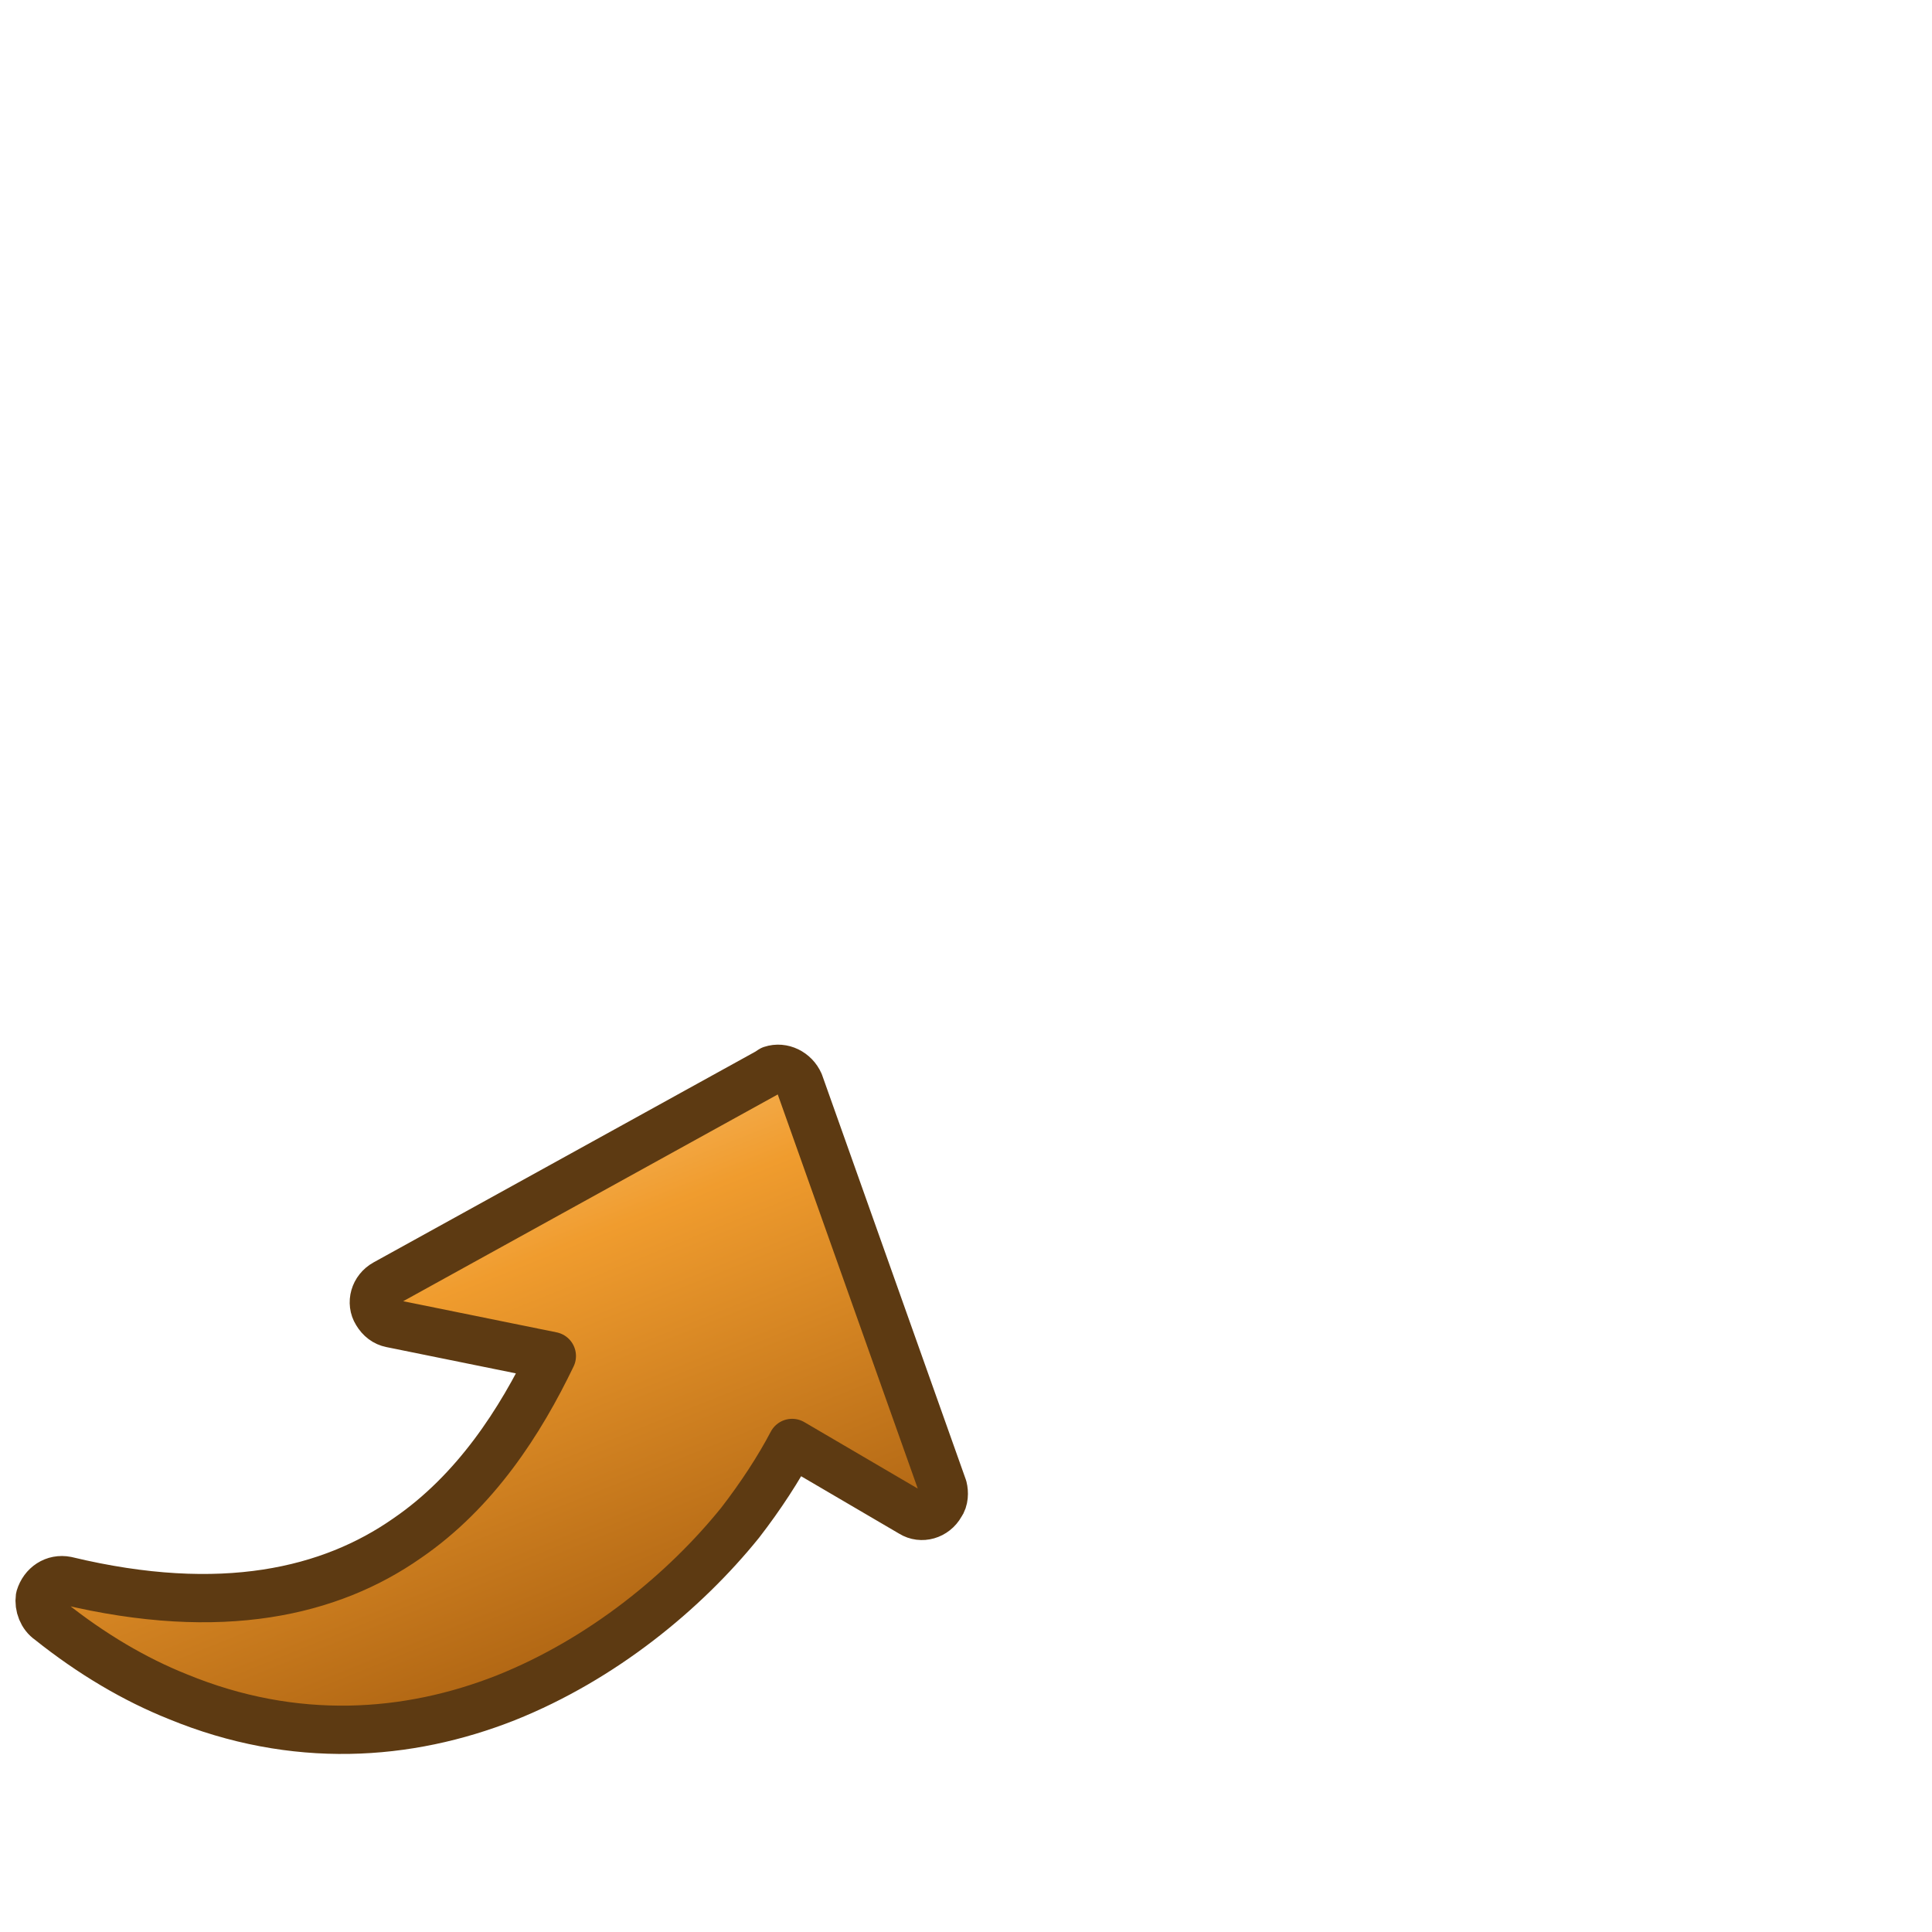
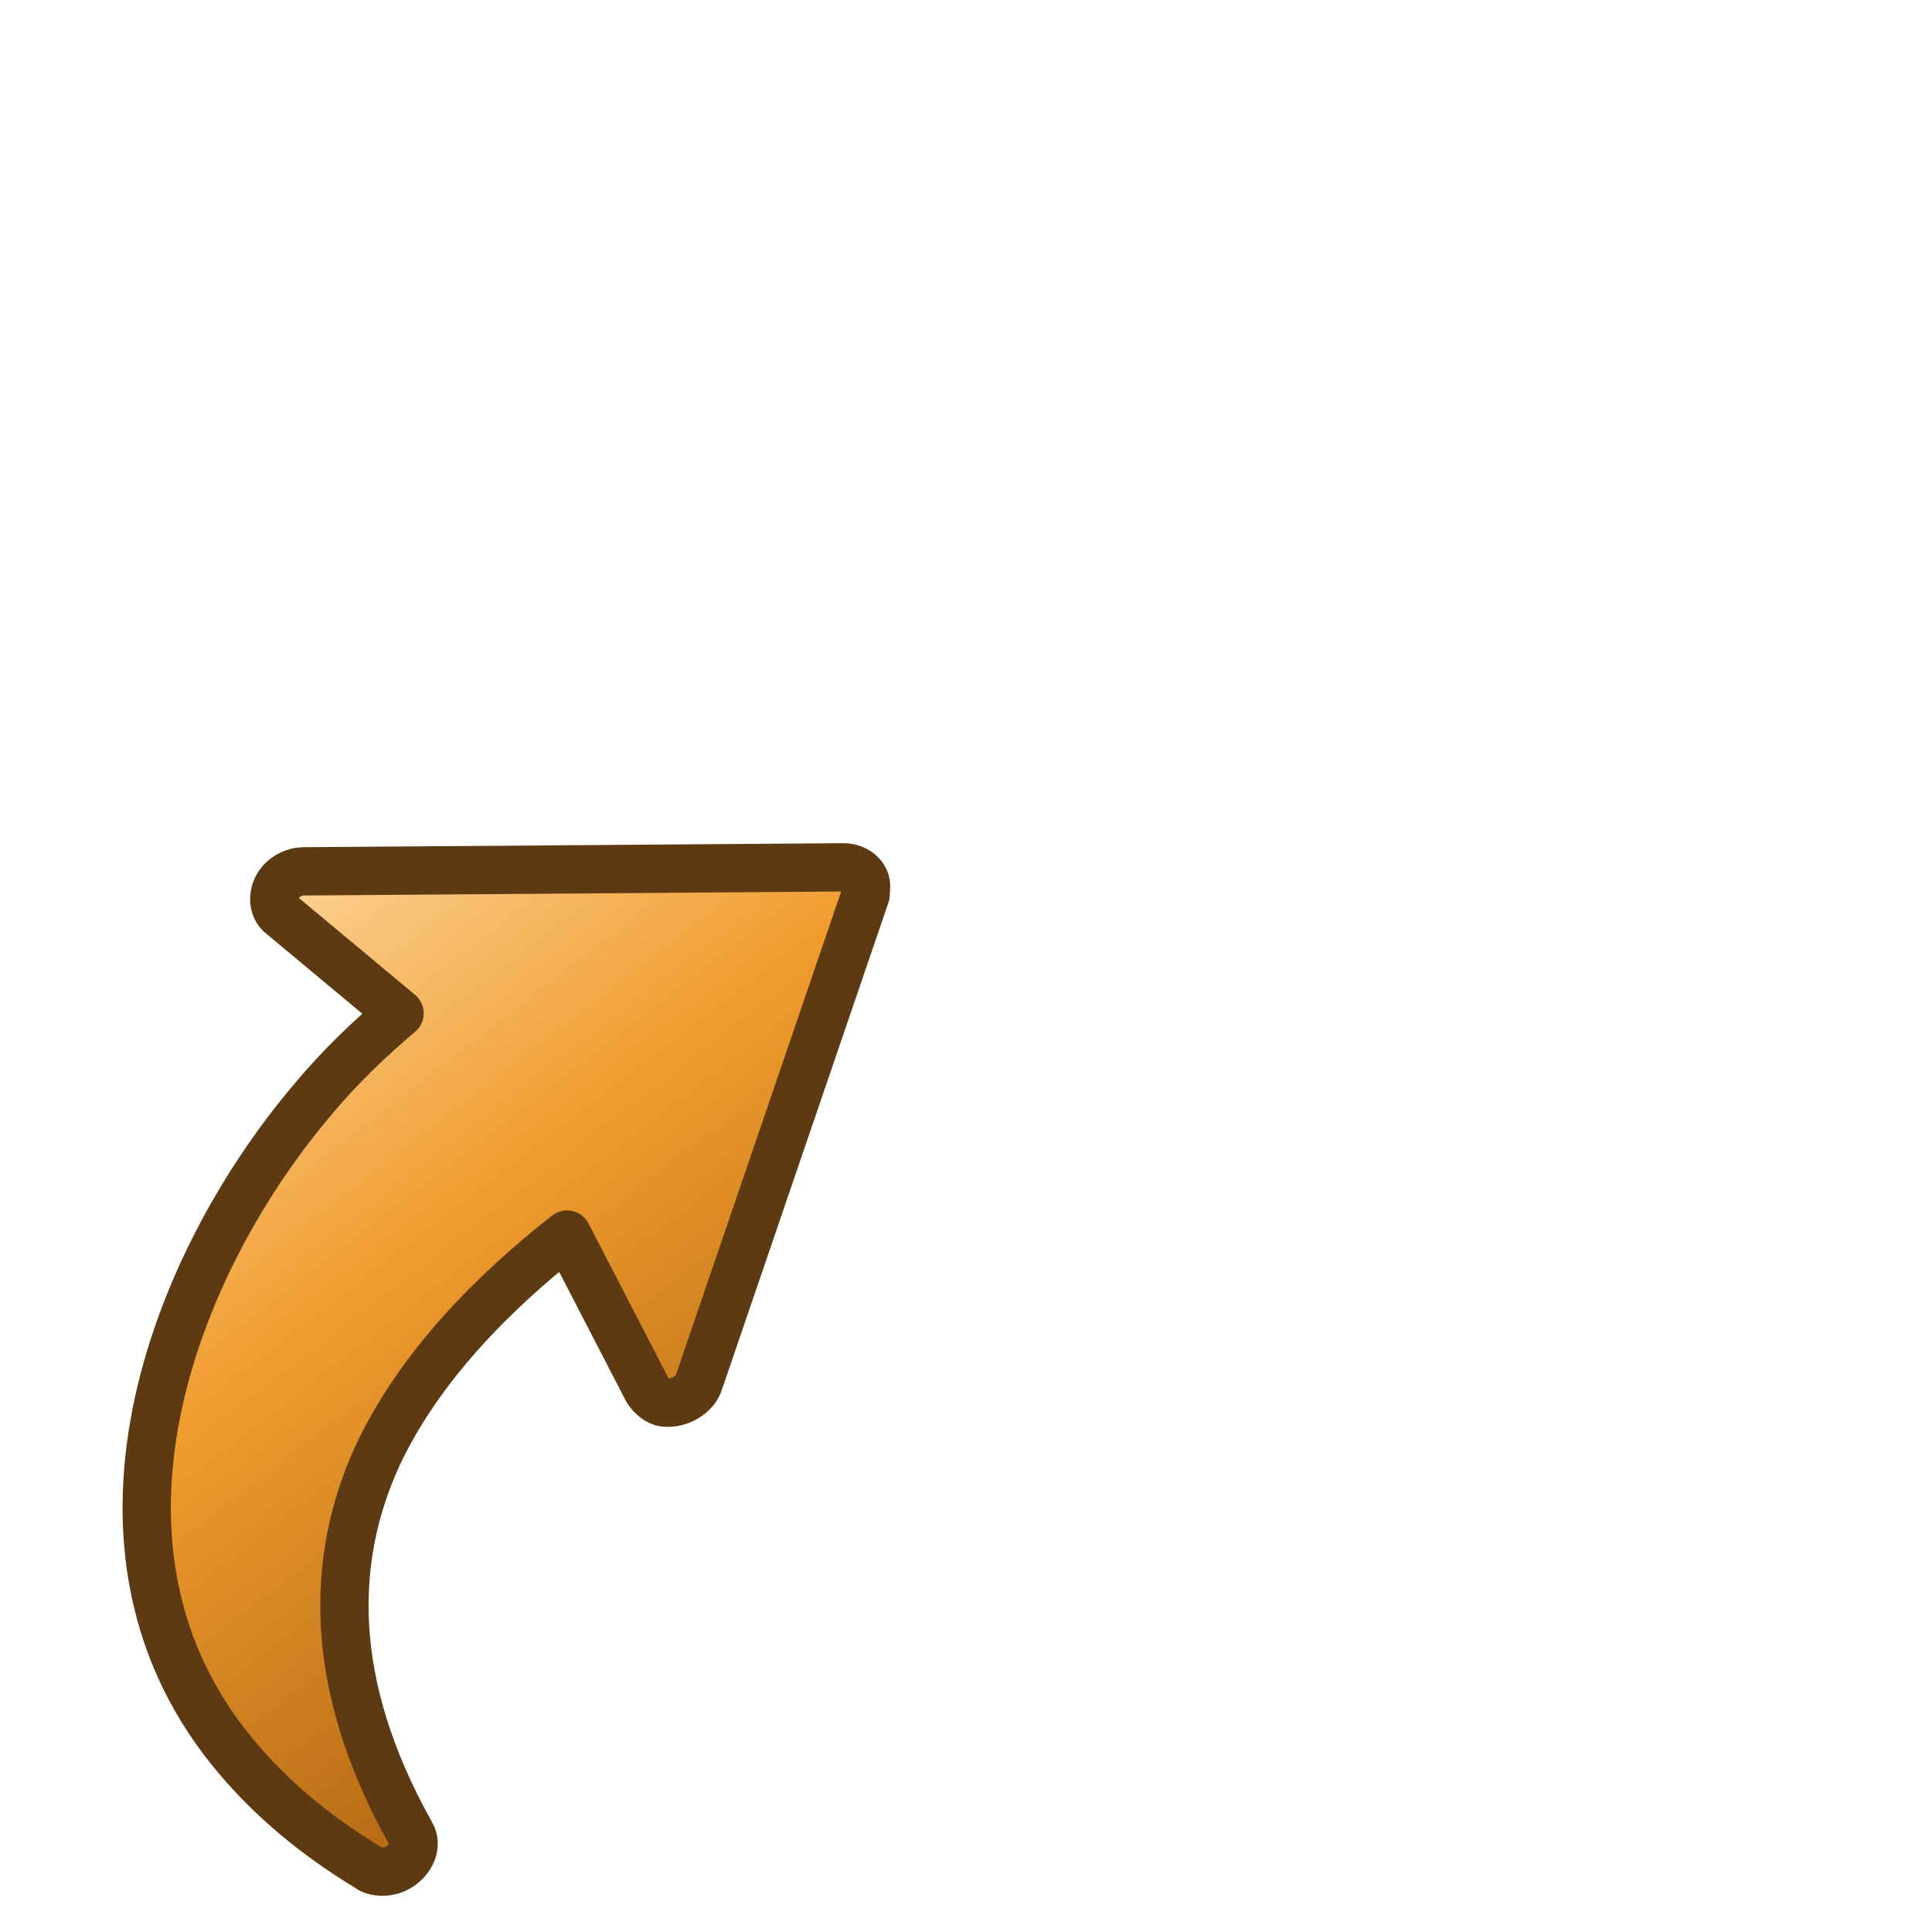
<svg xmlns="http://www.w3.org/2000/svg" viewBox="0 0 16 16">
  <defs>
    <linearGradient id="arr_ed2k_connecting" x1="0" y1="0" x2="0.55" y2="1">
      <stop offset="0" stop-color="#ffdfae" />
      <stop offset="0.45" stop-color="#f09c2e" />
      <stop offset="1" stop-color="#a85f10" />
    </linearGradient>
  </defs>
-   <path d="M 4.57 11.23 L 3.24 10.96 C 3.19 10.95 3.15 10.92 3.12 10.87 C 3.07 10.79 3.1 10.68 3.19 10.63 L 6.36 8.88 L 6.39 8.86 C 6.48 8.83 6.58 8.88 6.62 8.97 L 7.81 12.32 C 7.82 12.36 7.82 12.42 7.79 12.46 C 7.74 12.55 7.63 12.58 7.55 12.53 L 6.56 11.95 C 6.45 12.16 6.3 12.39 6.13 12.61 C 5.67 13.18 4.99 13.74 4.19 14.06 C 3.38 14.38 2.44 14.45 1.47 14.05 C 1.12 13.91 0.76 13.7 0.41 13.42 C 0.35 13.38 0.32 13.3 0.33 13.23 C 0.36 13.13 0.45 13.07 0.55 13.09 C 1.84 13.4 2.74 13.18 3.37 12.74 C 3.94 12.35 4.31 11.77 4.57 11.23 Z" fill="url(#arr_ed2k_connecting)" stroke="#5d3a12" stroke-width="0.4" stroke-linejoin="round" />
+   <path d="M 4.696 10.224 L 5.364 11.516 C 5.4 11.565 5.447 11.608 5.5 11.615 C 5.629 11.63 5.759 11.546 5.789 11.445 L 7.169 7.408 L 7.169 7.378 C 7.194 7.267 7.099 7.182 6.982 7.183 L 2.535 7.216 C 2.468 7.213 2.4 7.234 2.344 7.284 C 2.252 7.37 2.252 7.503 2.319 7.567 L 3.309 8.392 C 3.071 8.592 2.817 8.833 2.592 9.103 C 2.001 9.8 1.487 10.73 1.294 11.705 C 1.102 12.68 1.234 13.705 1.977 14.572 C 2.246 14.889 2.605 15.198 3.048 15.465 C 3.095 15.508 3.218 15.515 3.298 15.465 C 3.403 15.405 3.46 15.28 3.403 15.187 C 2.7 13.933 2.744 12.898 3.123 12.063 C 3.466 11.324 4.091 10.697 4.696 10.224 Z" fill="url(#arr_ed2k_connecting)" stroke="#5d3a12" stroke-width="0.4" stroke-linejoin="round" />
</svg>
